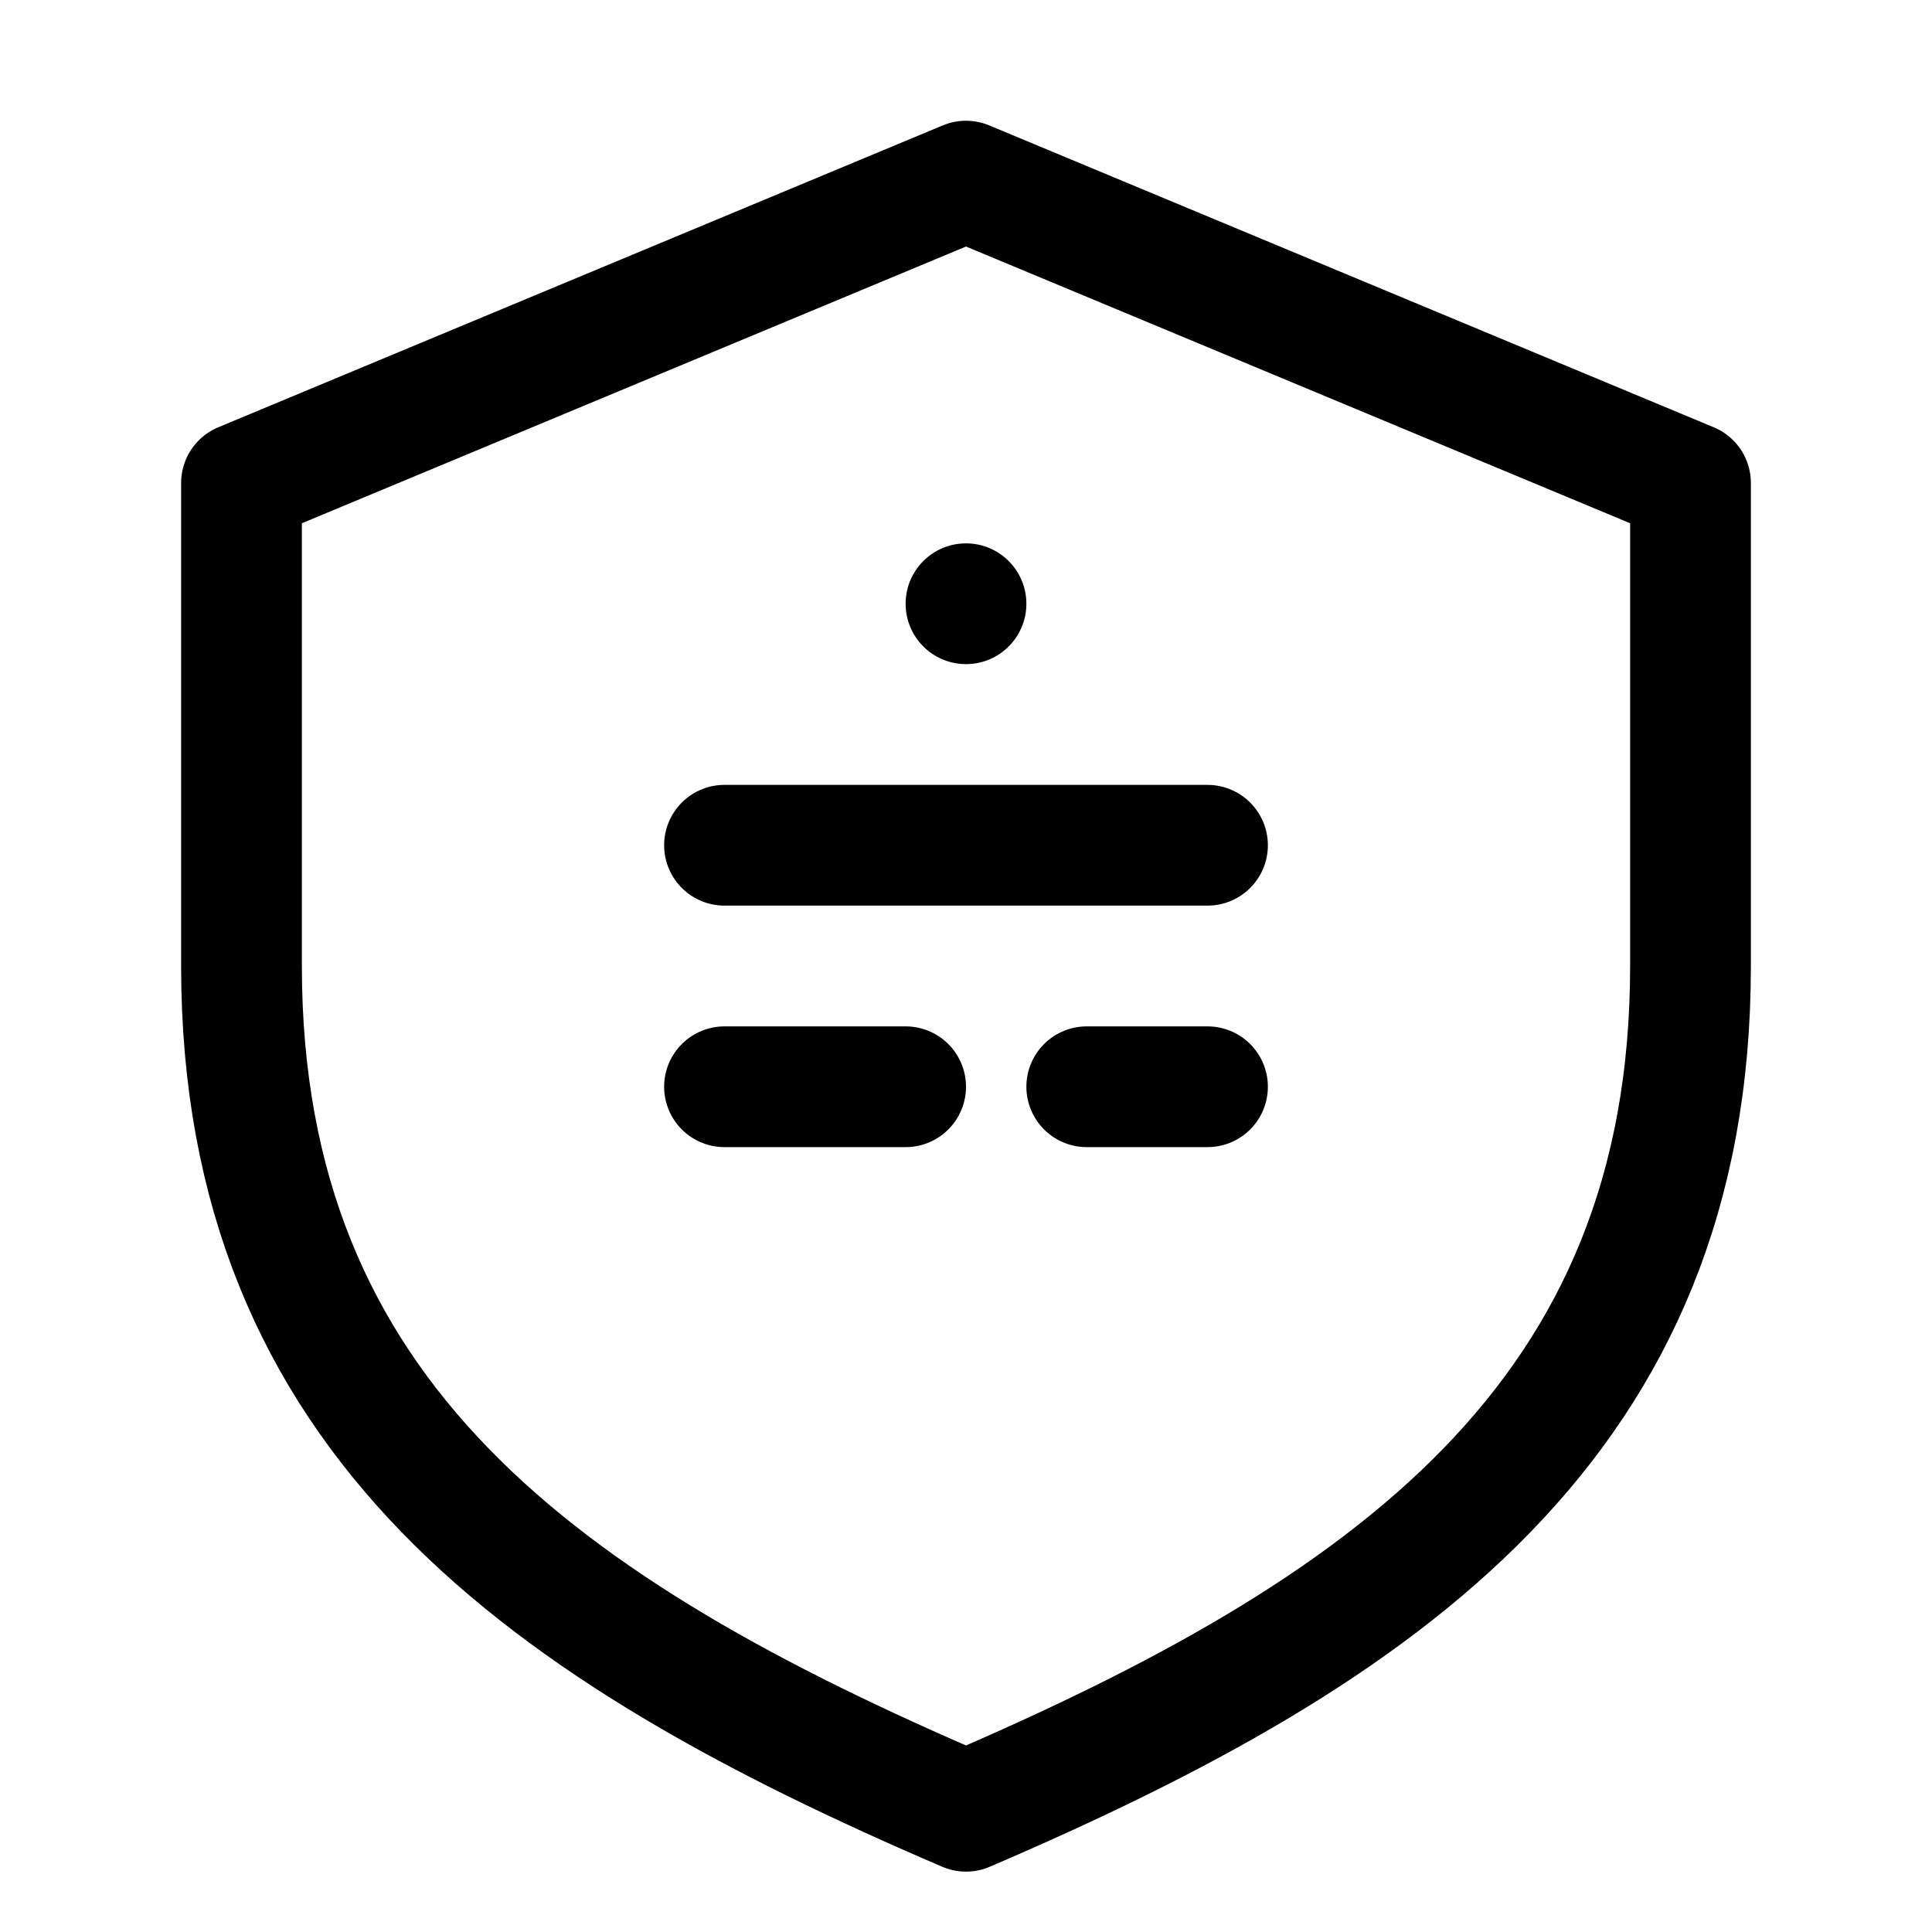
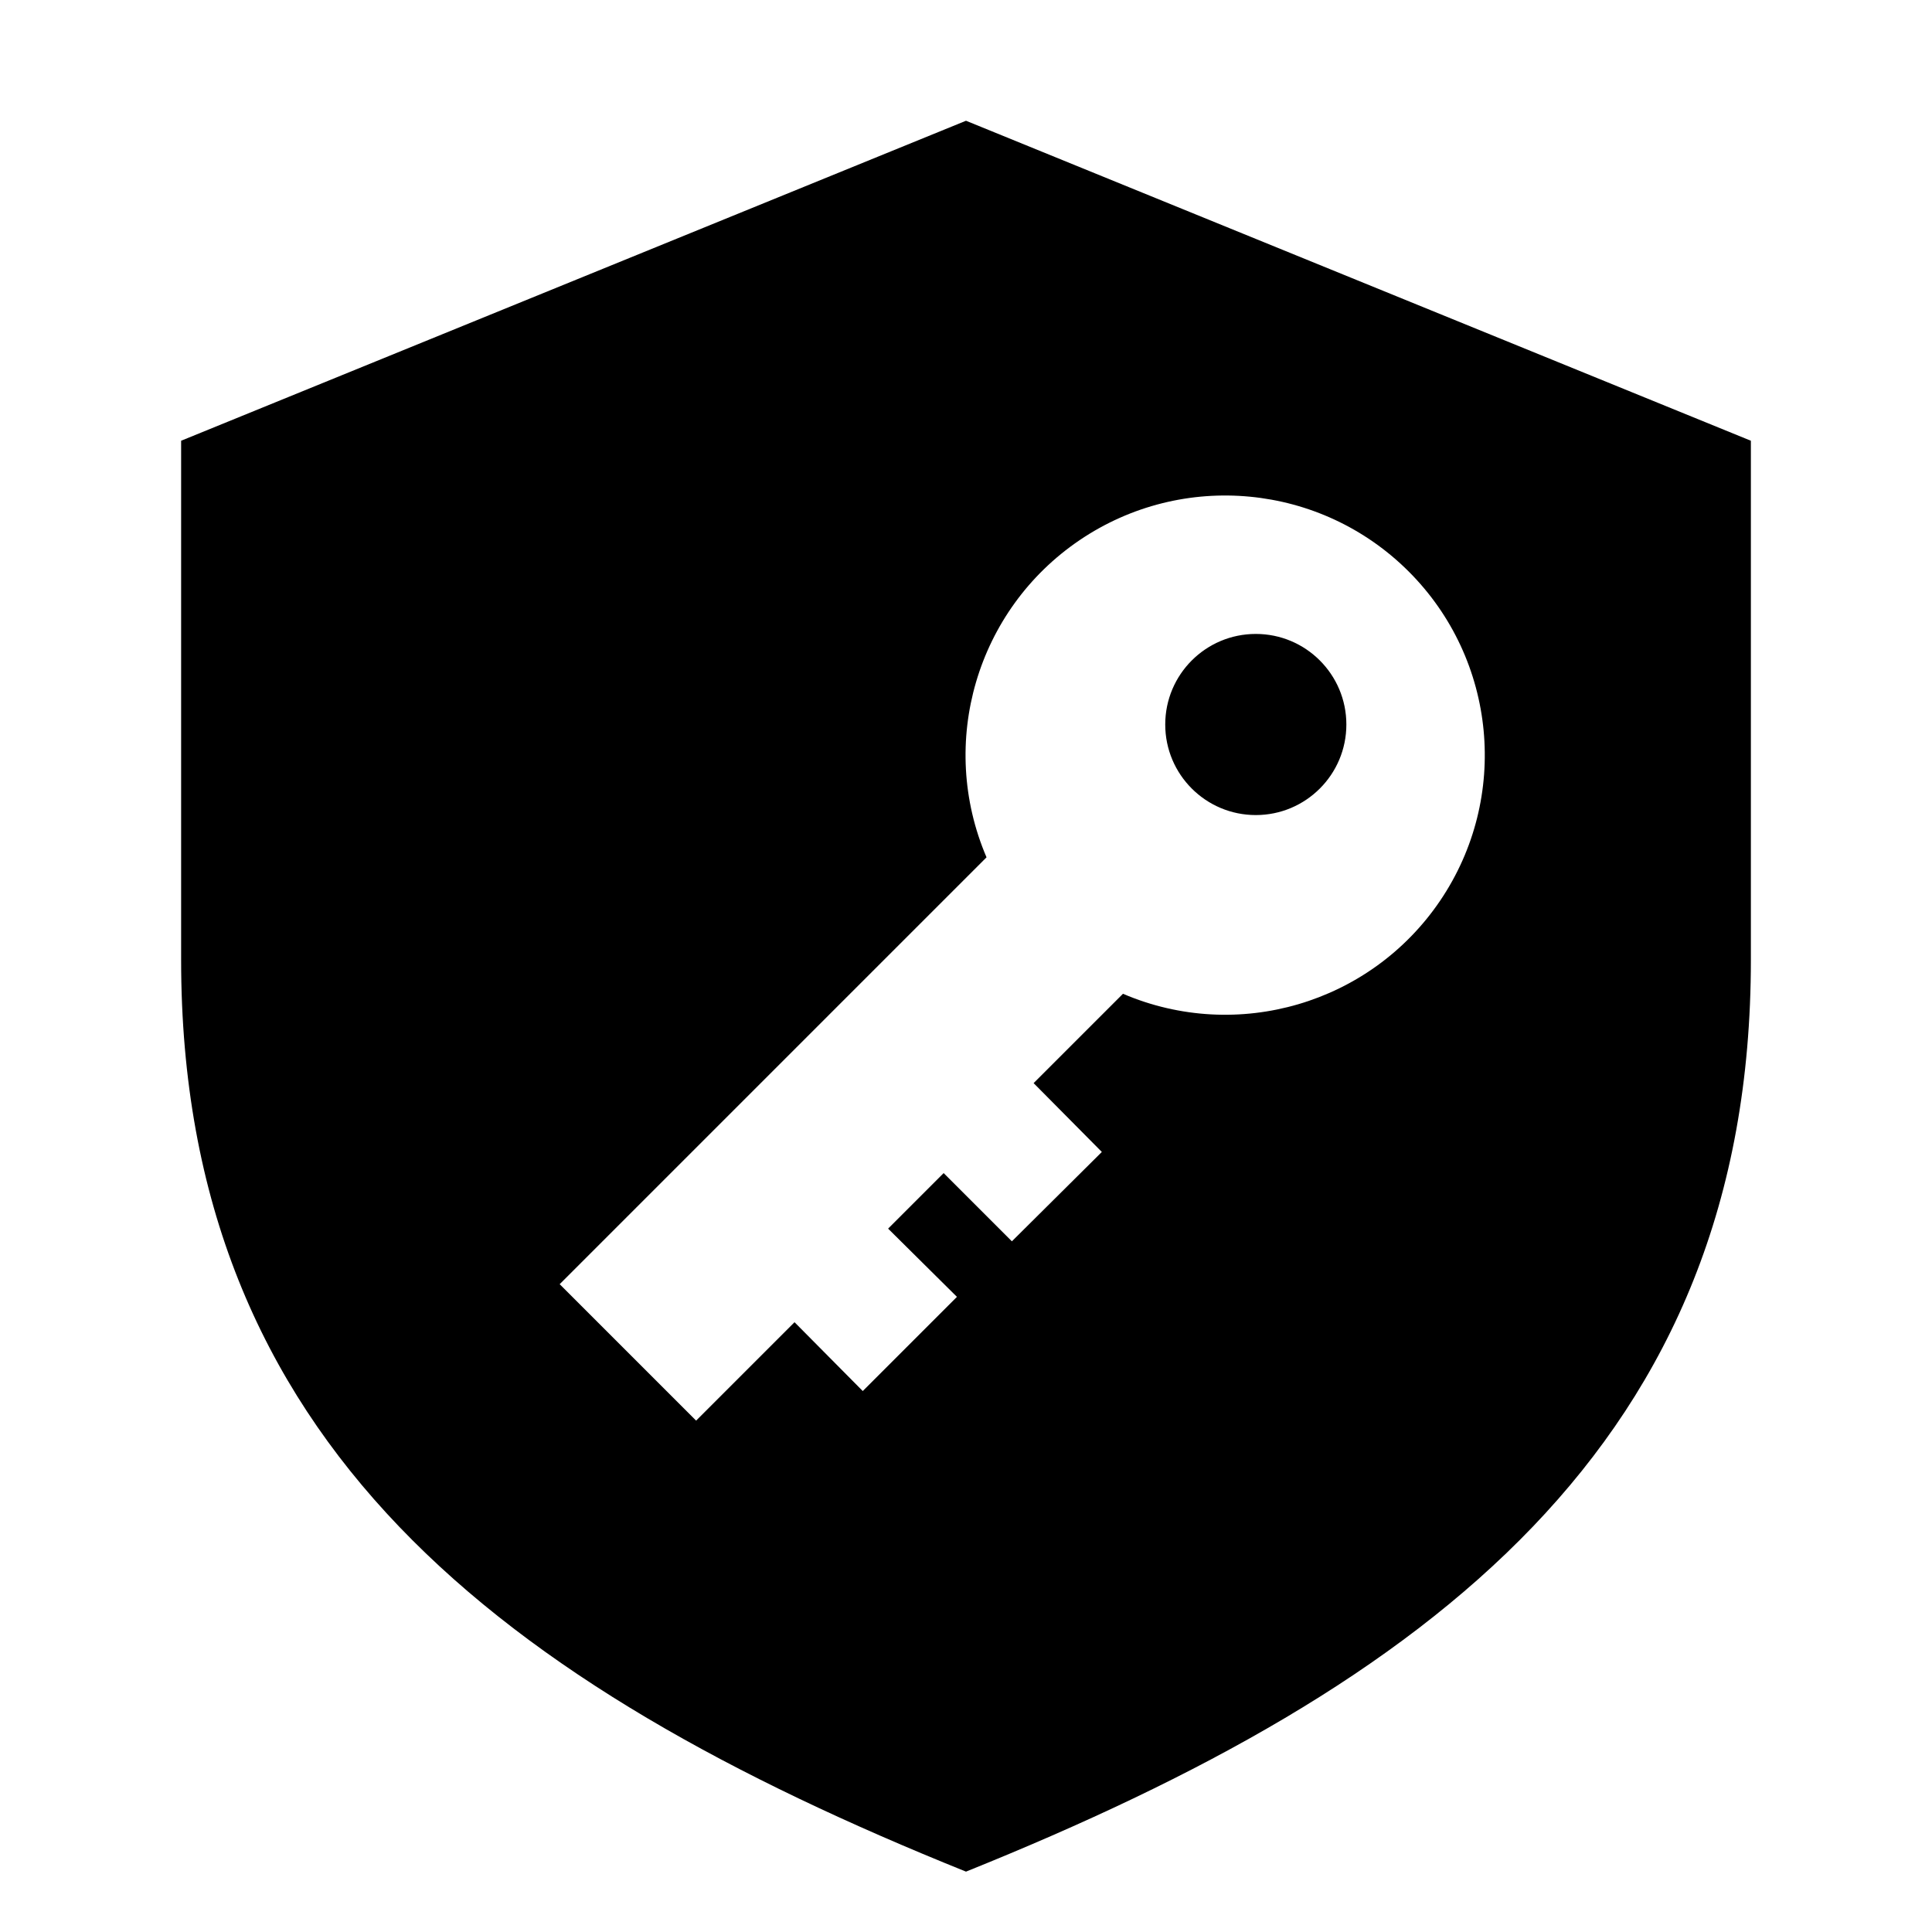
- <svg xmlns="http://www.w3.org/2000/svg" viewBox="0 0 32 32" fill="none" stroke="currentColor" stroke-width="2" stroke-linecap="round" stroke-linejoin="round">
-   <path d="M16 3 28 8v8c0 7.5-5 11-12 14C9 27 4 23.5 4 16V8L16 3Z" />
-   <path d="M12 14h8M12 18h3m3 0h2" />
-   <circle cx="16" cy="10" r="1" fill="currentColor" stroke="none" />
+ <svg xmlns="http://www.w3.org/2000/svg" viewBox="0 0 32 32">
+   <path fill="currentColor" fill-rule="evenodd" d="M16 2 29 7.3v8.6c0 8-5.3 12-13 15.1C8.3 27.9 3 23.9 3 15.9V7.3L16 2Z     M16.34 14.2a4.3 4.3 0 1 1 2.26 2.26l-1.48 1.48 1.13 1.14-1.49 1.48-1.13-1.13-.92.92 1.14 1.13-1.56 1.56-1.13-1.14-1.63 1.63-2.26-2.26Z     M20.8 10.5a1.5 1.5 0 1 1 0 3 1.5 1.5 0 0 1 0-3Z" />
</svg>
